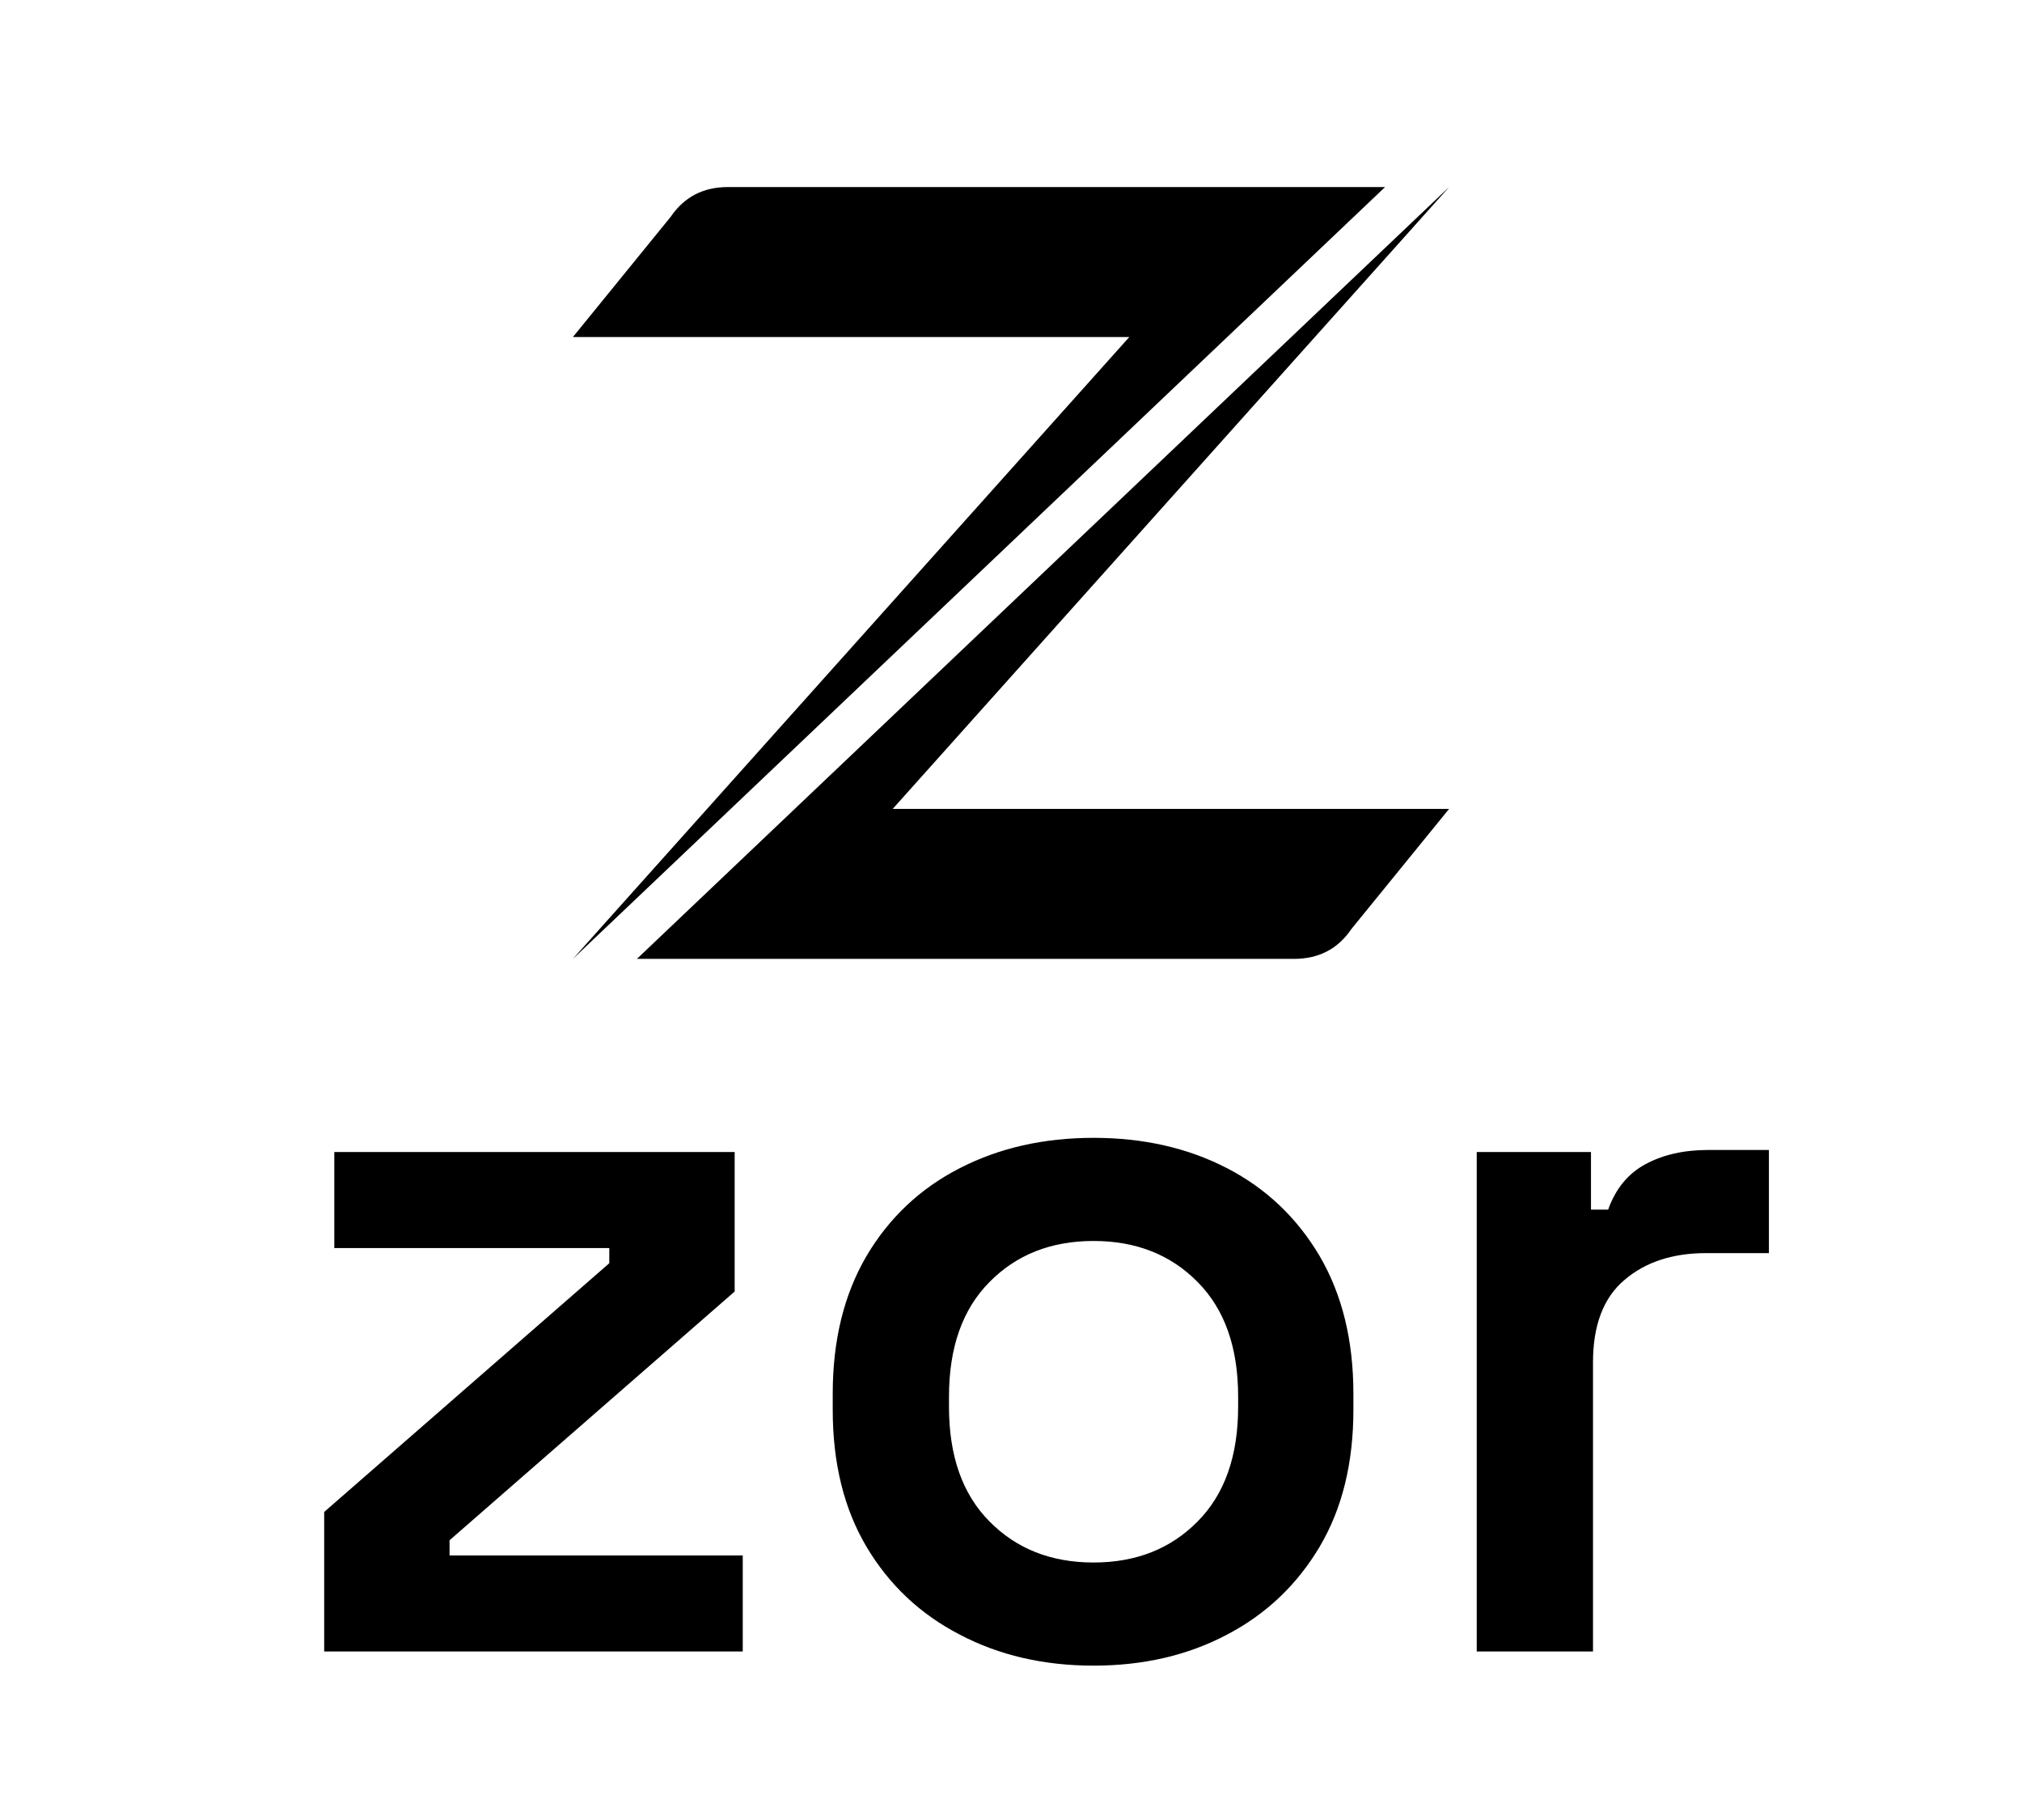
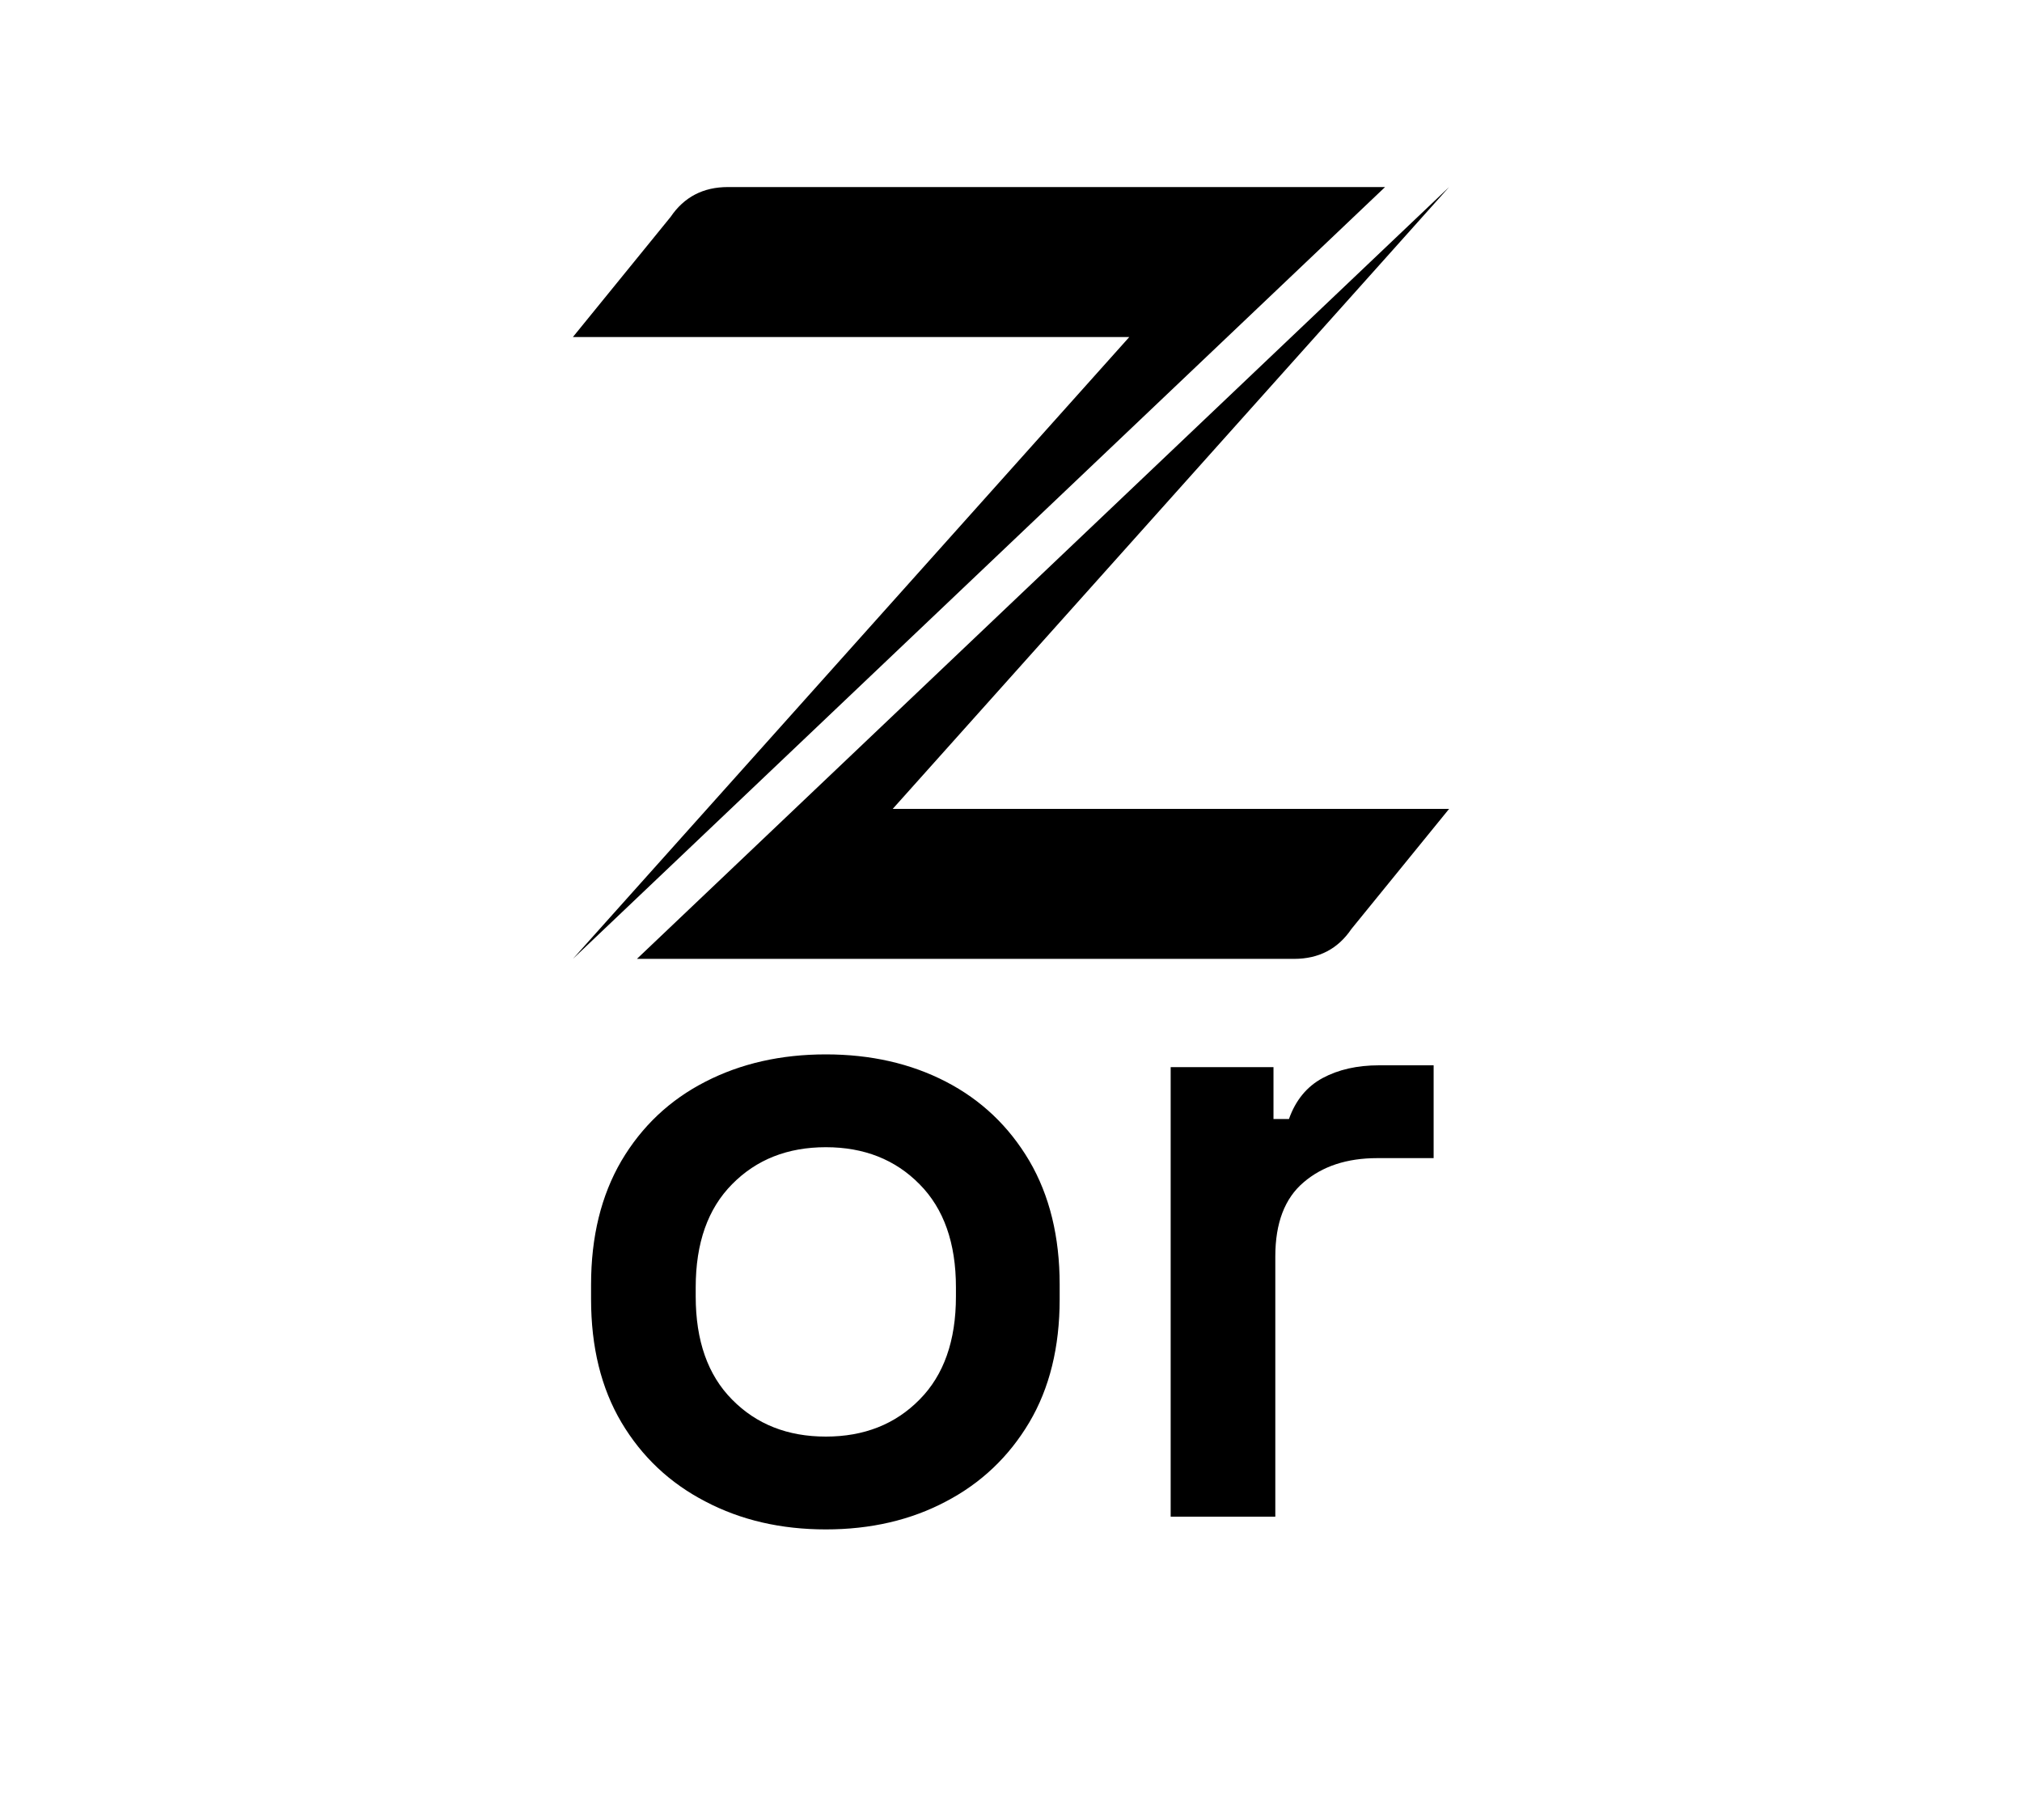
<svg xmlns="http://www.w3.org/2000/svg" viewBox="0 0 120 108">
  <path fill="currentColor" transform="translate(28 2)" d="M6 54.9L39.02 18L6 18L11.8 10.87Q13 9.1 15.2 9.1L54.2 9.1L6 54.9Z M9.8 54.9L58 9.1L24.98 46L58 46L52.2 53.13Q51 54.9 48.8 54.9L9.8 54.9Z" />
-   <path fill="currentColor" transform="translate(16 38) scale(2)" d="M14.04 30L1.62 30L1.62 25.86L10.08 18.48L10.08 18.03L1.92 18.03L1.92 15.18L13.80 15.18L13.80 19.32L5.34 26.70L5.34 27.15L14.04 27.15L14.04 30ZM24.45 30.42L24.45 30.42Q22.23 30.42 20.48 29.50Q18.72 28.59 17.71 26.89Q16.71 25.20 16.71 22.83L16.71 22.83L16.71 22.35Q16.71 19.98 17.71 18.27Q18.72 16.56 20.48 15.66Q22.23 14.76 24.45 14.76L24.45 14.76Q26.67 14.76 28.41 15.66Q30.15 16.56 31.16 18.27Q32.16 19.98 32.16 22.35L32.16 22.35L32.16 22.83Q32.16 25.20 31.16 26.89Q30.15 28.59 28.41 29.50Q26.67 30.42 24.45 30.42ZM24.45 27.36L24.45 27.36Q26.34 27.36 27.54 26.14Q28.74 24.93 28.74 22.74L28.74 22.74L28.74 22.44Q28.74 20.25 27.54 19.04Q26.34 17.82 24.45 17.82L24.45 17.82Q22.56 17.82 21.36 19.04Q20.16 20.25 20.16 22.44L20.16 22.44L20.16 22.74Q20.16 24.93 21.36 26.14Q22.56 27.36 24.45 27.36ZM39.27 30L35.82 30L35.82 15.18L39.21 15.18L39.21 16.89L39.72 16.89Q40.05 15.96 40.83 15.54Q41.61 15.12 42.69 15.12L42.69 15.12L44.49 15.12L44.49 18.18L42.63 18.18Q41.13 18.18 40.20 18.98Q39.27 19.77 39.27 21.42L39.27 21.42L39.27 30Z" />
+   <path fill="currentColor" transform="translate(5 36) scale(1.8)" d="M24.45 30.42L24.45 30.42Q22.23 30.42 20.48 29.50Q18.72 28.59 17.71 26.89Q16.71 25.20 16.71 22.83L16.71 22.83L16.71 22.35Q16.71 19.98 17.71 18.27Q18.72 16.56 20.48 15.66Q22.23 14.76 24.45 14.76L24.45 14.76Q26.67 14.76 28.41 15.66Q30.15 16.56 31.16 18.27Q32.16 19.98 32.16 22.35L32.16 22.35L32.16 22.83Q32.16 25.20 31.16 26.89Q30.15 28.59 28.41 29.50Q26.67 30.42 24.45 30.42ZM24.45 27.36L24.45 27.36Q26.34 27.36 27.54 26.14Q28.74 24.93 28.74 22.74L28.74 22.74L28.74 22.44Q28.74 20.25 27.54 19.04Q26.34 17.82 24.45 17.82L24.45 17.82Q22.56 17.82 21.36 19.04Q20.16 20.25 20.16 22.44L20.16 22.44L20.16 22.74Q20.16 24.93 21.36 26.14Q22.56 27.36 24.45 27.36ZM39.27 30L35.82 30L35.82 15.18L39.21 15.18L39.21 16.89L39.72 16.89Q40.05 15.96 40.83 15.54Q41.61 15.12 42.69 15.12L42.69 15.12L44.49 15.12L44.49 18.18L42.63 18.18Q41.13 18.18 40.20 18.98Q39.27 19.77 39.27 21.42L39.27 21.42L39.27 30Z" />
</svg>
